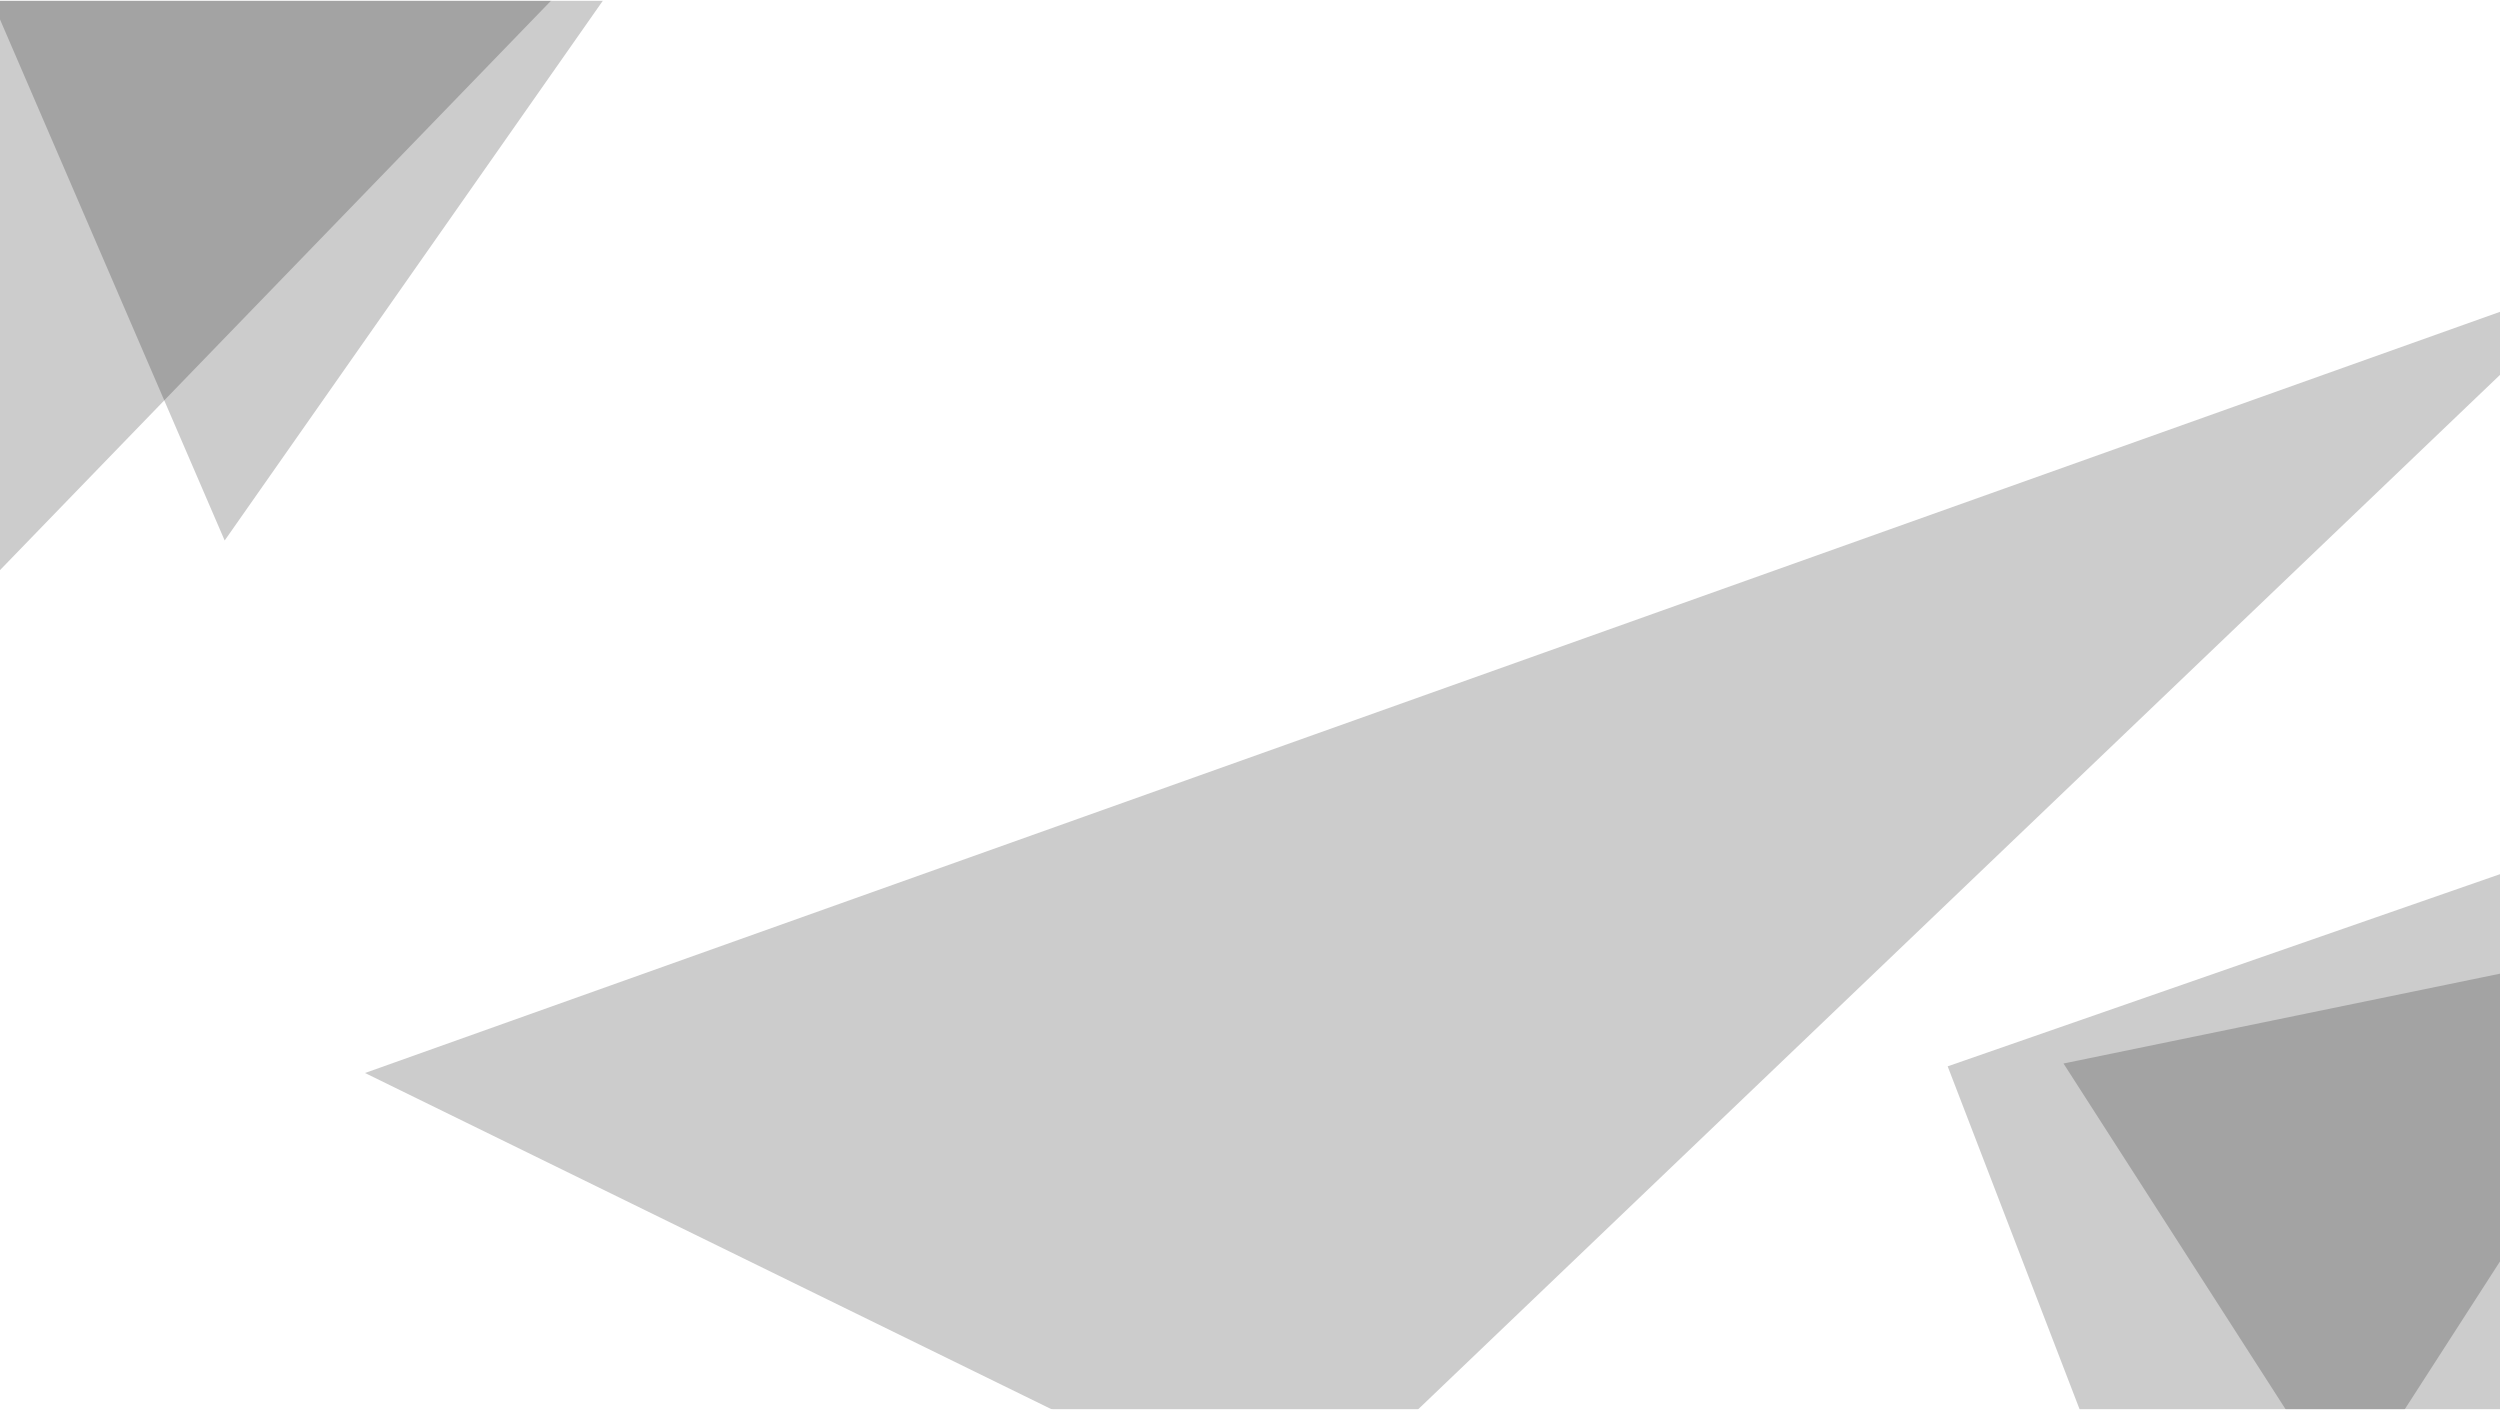
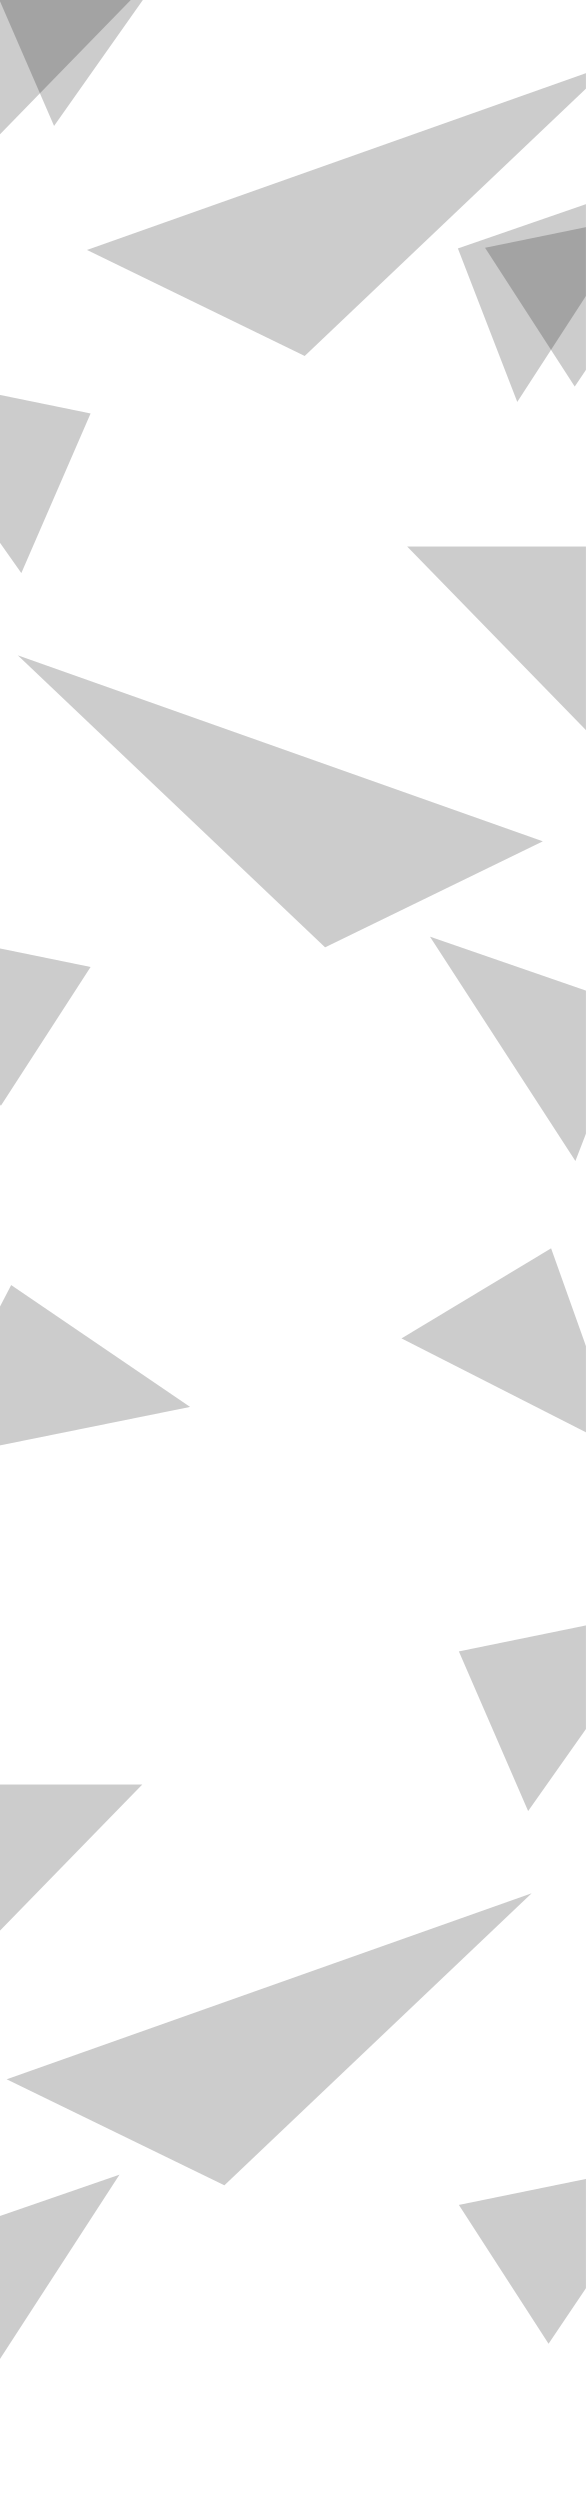
- <svg xmlns="http://www.w3.org/2000/svg" xmlns:xlink="http://www.w3.org/1999/xlink" version="1.1" id="svg23" x="0px" y="0px" viewBox="0 0 1500 846" style="enable-background:new 0 0 1500 846;" xml:space="preserve">
+ <svg xmlns="http://www.w3.org/2000/svg" xmlns:xlink="http://www.w3.org/1999/xlink" version="1.1" id="レイヤー_1" x="0px" y="0px" viewBox="0 0 1500 6400" style="enable-background:new 0 0 1500 6400;" xml:space="preserve">
  <style type="text/css">
- 	.st0{clip-path:url(#SVGID_00000085945255332687975480000010863326911906353802_);}
- 	.st1{opacity:0.2;enable-background:new    ;}
+ 	.st0{opacity:0.2;clip-path:url(#SVGID_00000006681476232529131670000005134820076281671595_);}
</style>
-   <g id="レイヤー_2_00000014628224043876053230000015924151407331972233_">
-     <g id="パターン">
-       <g>
-         <defs>
-           <rect id="SVGID_1_" y="0.5" width="1500" height="845" />
-         </defs>
-         <clipPath id="SVGID_00000115508534020298057240000006568139352886689207_">
-           <use xlink:href="#SVGID_1_" style="overflow:visible;" />
-         </clipPath>
-         <g id="g19" style="clip-path:url(#SVGID_00000115508534020298057240000006568139352886689207_);">
-           <polygon id="polygon9" class="st1" points="-96.8,-131.5 -33.6,376.8 458.3,-131.5     " />
-           <polygon id="polygon11" class="st1" points="-42.5,-86.9 134.8,324.3 501.3,-198.8     " />
-           <polygon id="polygon13" class="st1" points="1238.1,638.1 1467.8,995.7 1781.9,526.2     " />
-           <polygon id="polygon15" class="st1" points="1168.6,639.8 1320.7,1035.2 1692.9,457.4     " />
-           <polygon id="polygon17" class="st1" points="219,643.8 776.4,916.8 1563.1,164.6     " />
-         </g>
-       </g>
-     </g>
+   <g>
+     <defs>
+       <rect id="SVGID_1_" width="1500" height="6400" />
+     </defs>
+     <clipPath id="SVGID_00000129192324062612639810000016718564101752825276_">
+       <use xlink:href="#SVGID_1_" style="overflow:visible;" />
+     </clipPath>
+     <polygon style="opacity:0.2;clip-path:url(#SVGID_00000129192324062612639810000016718564101752825276_);" points="-206.6,3742    486.6,3601.7 28.6,3289.8  " />
+     <polygon style="opacity:0.2;clip-path:url(#SVGID_00000129192324062612639810000016718564101752825276_);" points="1027.8,3426.3    1596.2,3715.7 1410.8,3195.7  " />
+     <polygon style="opacity:0.2;clip-path:url(#SVGID_00000129192324062612639810000016718564101752825276_);" points="1534.4,1904.4    1042.4,1399.2 1597.6,1399.2  " />
+     <polygon style="opacity:0.2;clip-path:url(#SVGID_00000129192324062612639810000016718564101752825276_);" points="54.6,1467.1    -311.9,947.3 231.9,1058.5  " />
+     <polygon style="opacity:0.2;clip-path:url(#SVGID_00000129192324062612639810000016718564101752825276_);" points="2.2,2830.8    -311.9,2364.3 231.9,2475.5  " />
+     <polygon style="opacity:0.2;clip-path:url(#SVGID_00000129192324062612639810000016718564101752825276_);" points="1473,2972.2    1100.7,2397.9 1625,2579.2  " />
+     <polygon style="opacity:0.2;clip-path:url(#SVGID_00000129192324062612639810000016718564101752825276_);" points="832.2,2425.2    45.6,1677.7 1389.6,2153.8  " />
+     <polygon style="opacity:0.2;clip-path:url(#SVGID_00000129192324062612639810000016718564101752825276_);" points="-127.8,5073.6    364.2,4568.4 -191,4568.4  " />
+     <polygon style="opacity:0.2;clip-path:url(#SVGID_00000129192324062612639810000016718564101752825276_);" points="1352,4636.3    1718.5,4116.4 1174.7,4227.6  " />
+     <polygon style="opacity:0.2;clip-path:url(#SVGID_00000129192324062612639810000016718564101752825276_);" points="1404.3,6000    1718.5,5533.4 1174.7,5644.6  " />
+     <polygon style="opacity:0.2;clip-path:url(#SVGID_00000129192324062612639810000016718564101752825276_);" points="-66.4,6141.3    305.9,5567.1 -218.5,5748.4  " />
+     <polygon style="opacity:0.2;clip-path:url(#SVGID_00000129192324062612639810000016718564101752825276_);" points="574.4,5594.4    1361,4846.8 17,5323  " />
+     <polygon style="opacity:0.2;clip-path:url(#SVGID_00000129192324062612639810000016718564101752825276_);" points="-30,374.6    461.9,-130.6 -93.3,-130.6  " />
+     <polygon style="opacity:0.2;clip-path:url(#SVGID_00000129192324062612639810000016718564101752825276_);" points="138.4,322.4    504.9,-197.5 -38.9,-86.3  " />
+     <polygon style="opacity:0.2;clip-path:url(#SVGID_00000129192324062612639810000016718564101752825276_);" points="1471.3,989.6    1785.5,523.1 1241.7,634.3  " />
+     <polygon style="opacity:0.2;clip-path:url(#SVGID_00000129192324062612639810000016718564101752825276_);" points="1324.2,1028.9    1696.5,454.7 1172.2,636  " />
+     <polygon style="opacity:0.2;clip-path:url(#SVGID_00000129192324062612639810000016718564101752825276_);" points="780,911.3    1566.6,163.7 222.6,639.9  " />
  </g>
</svg>
